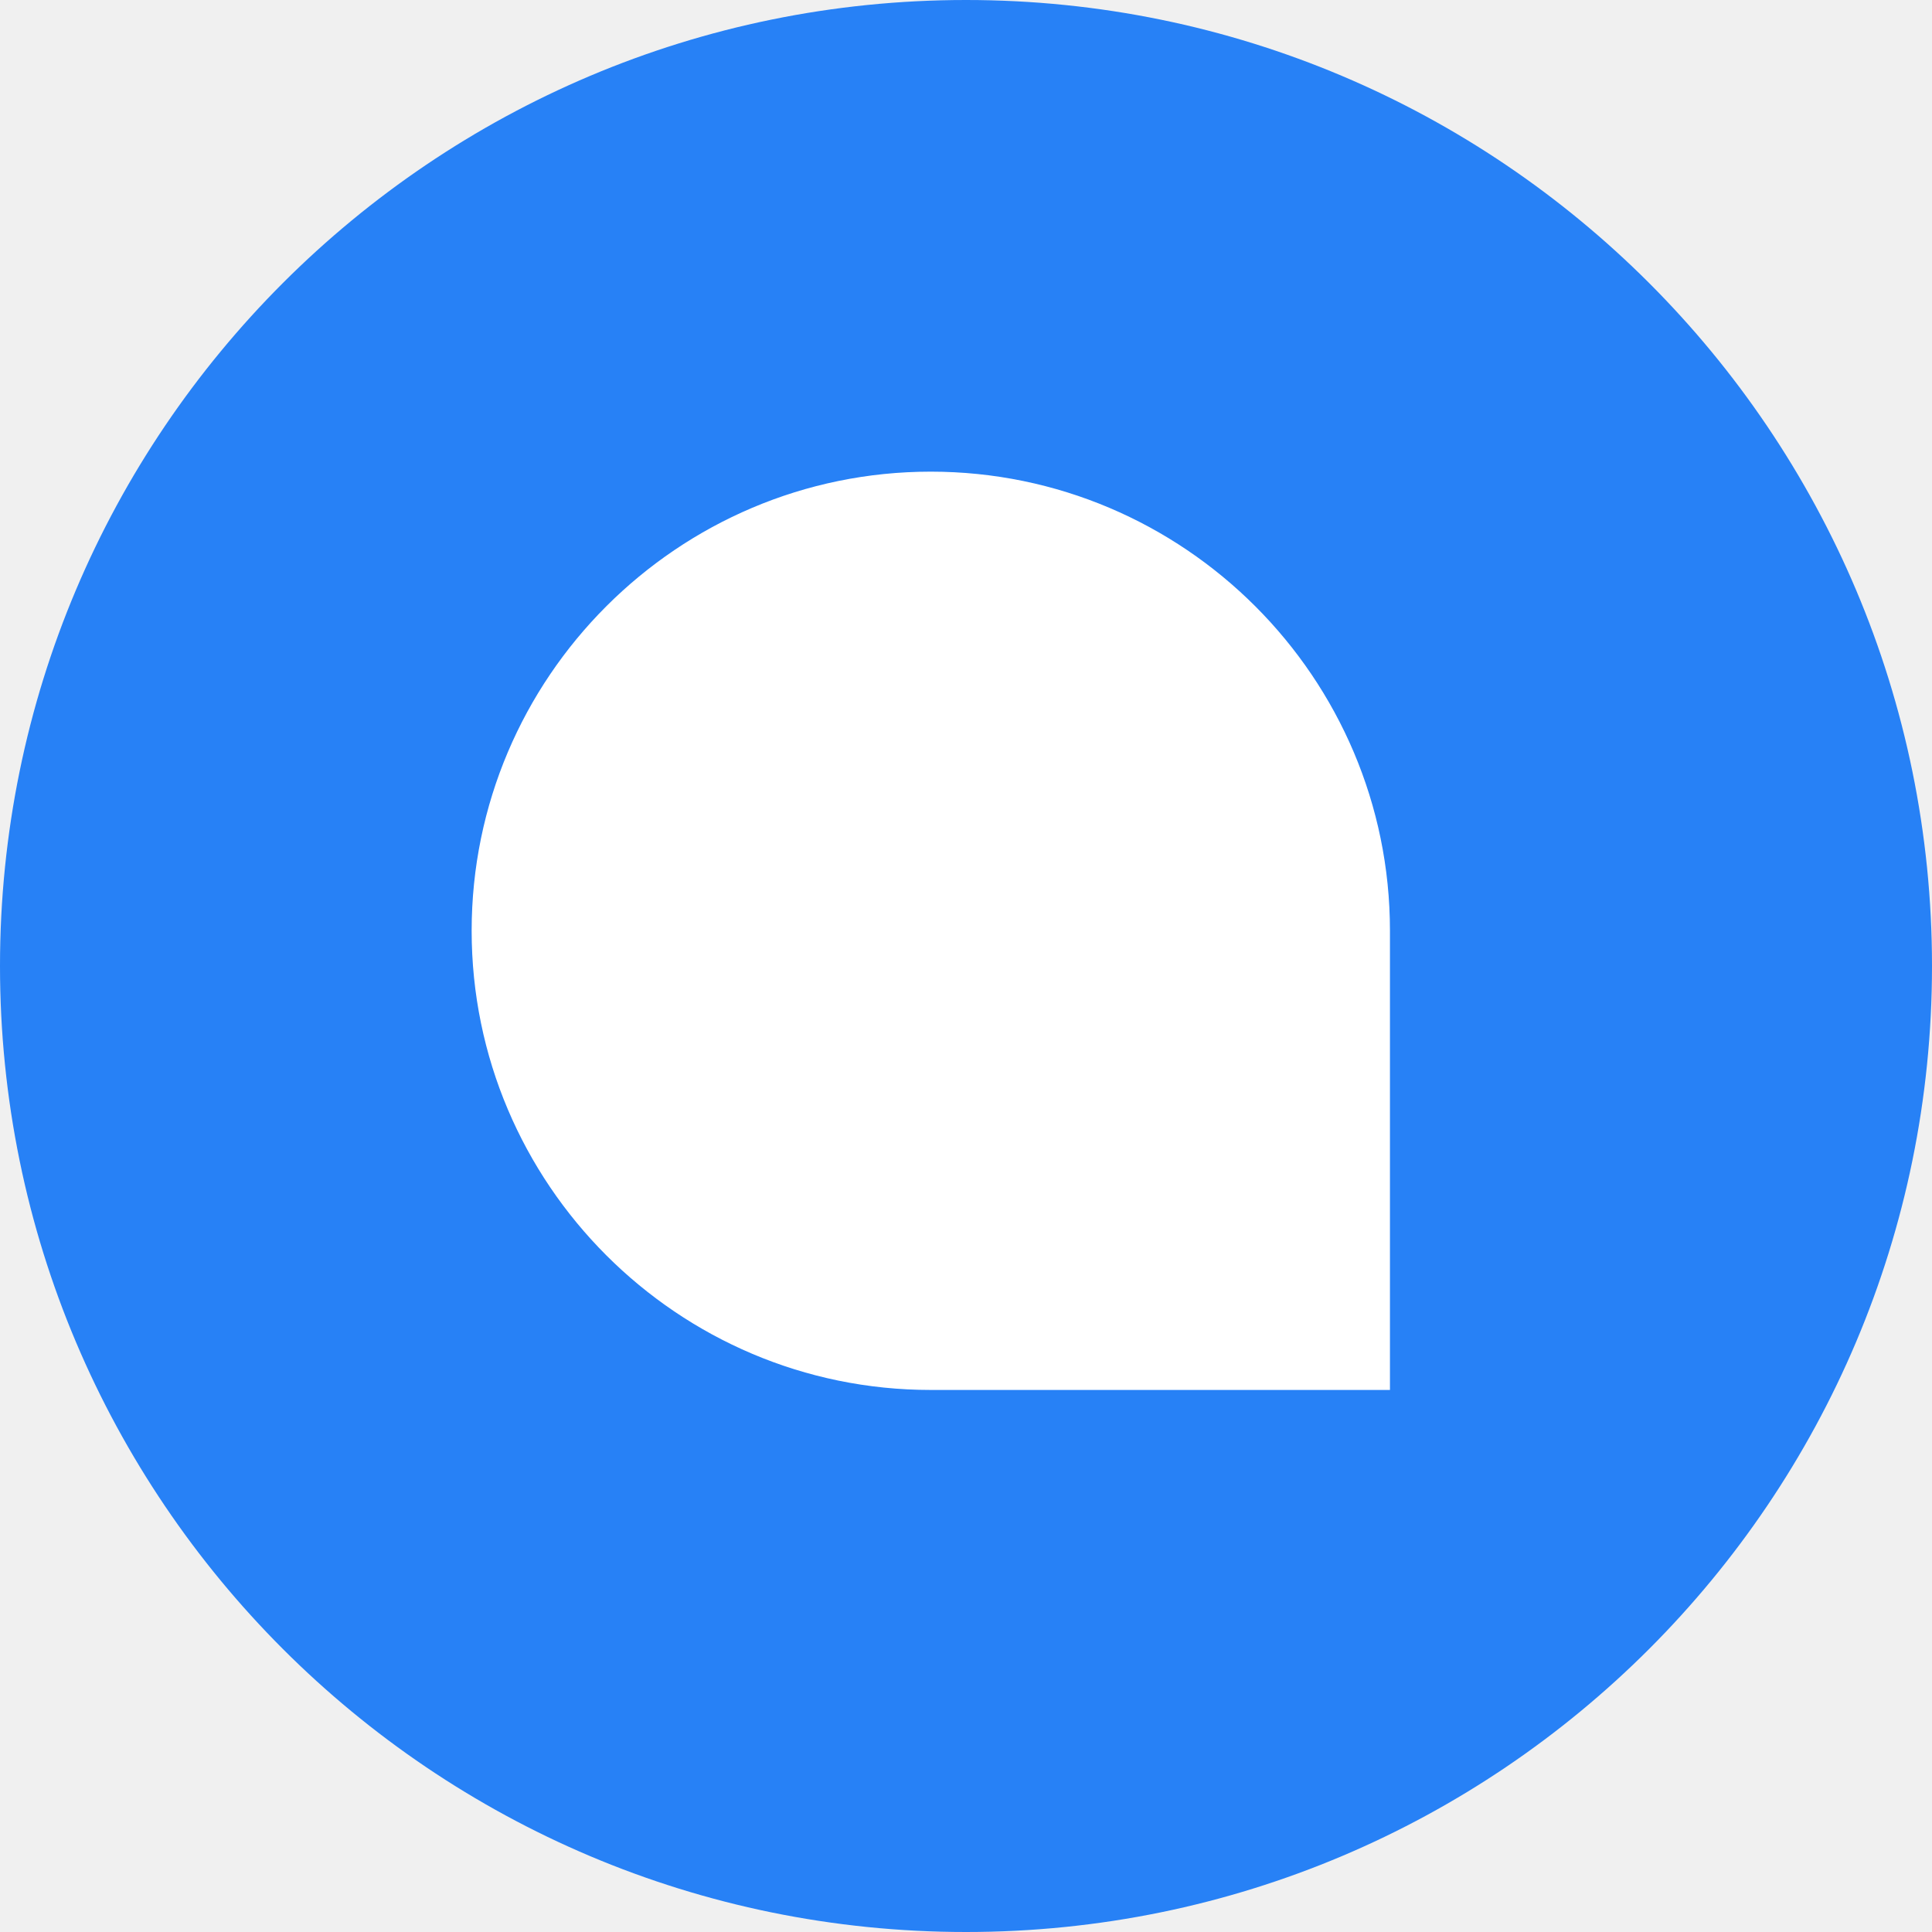
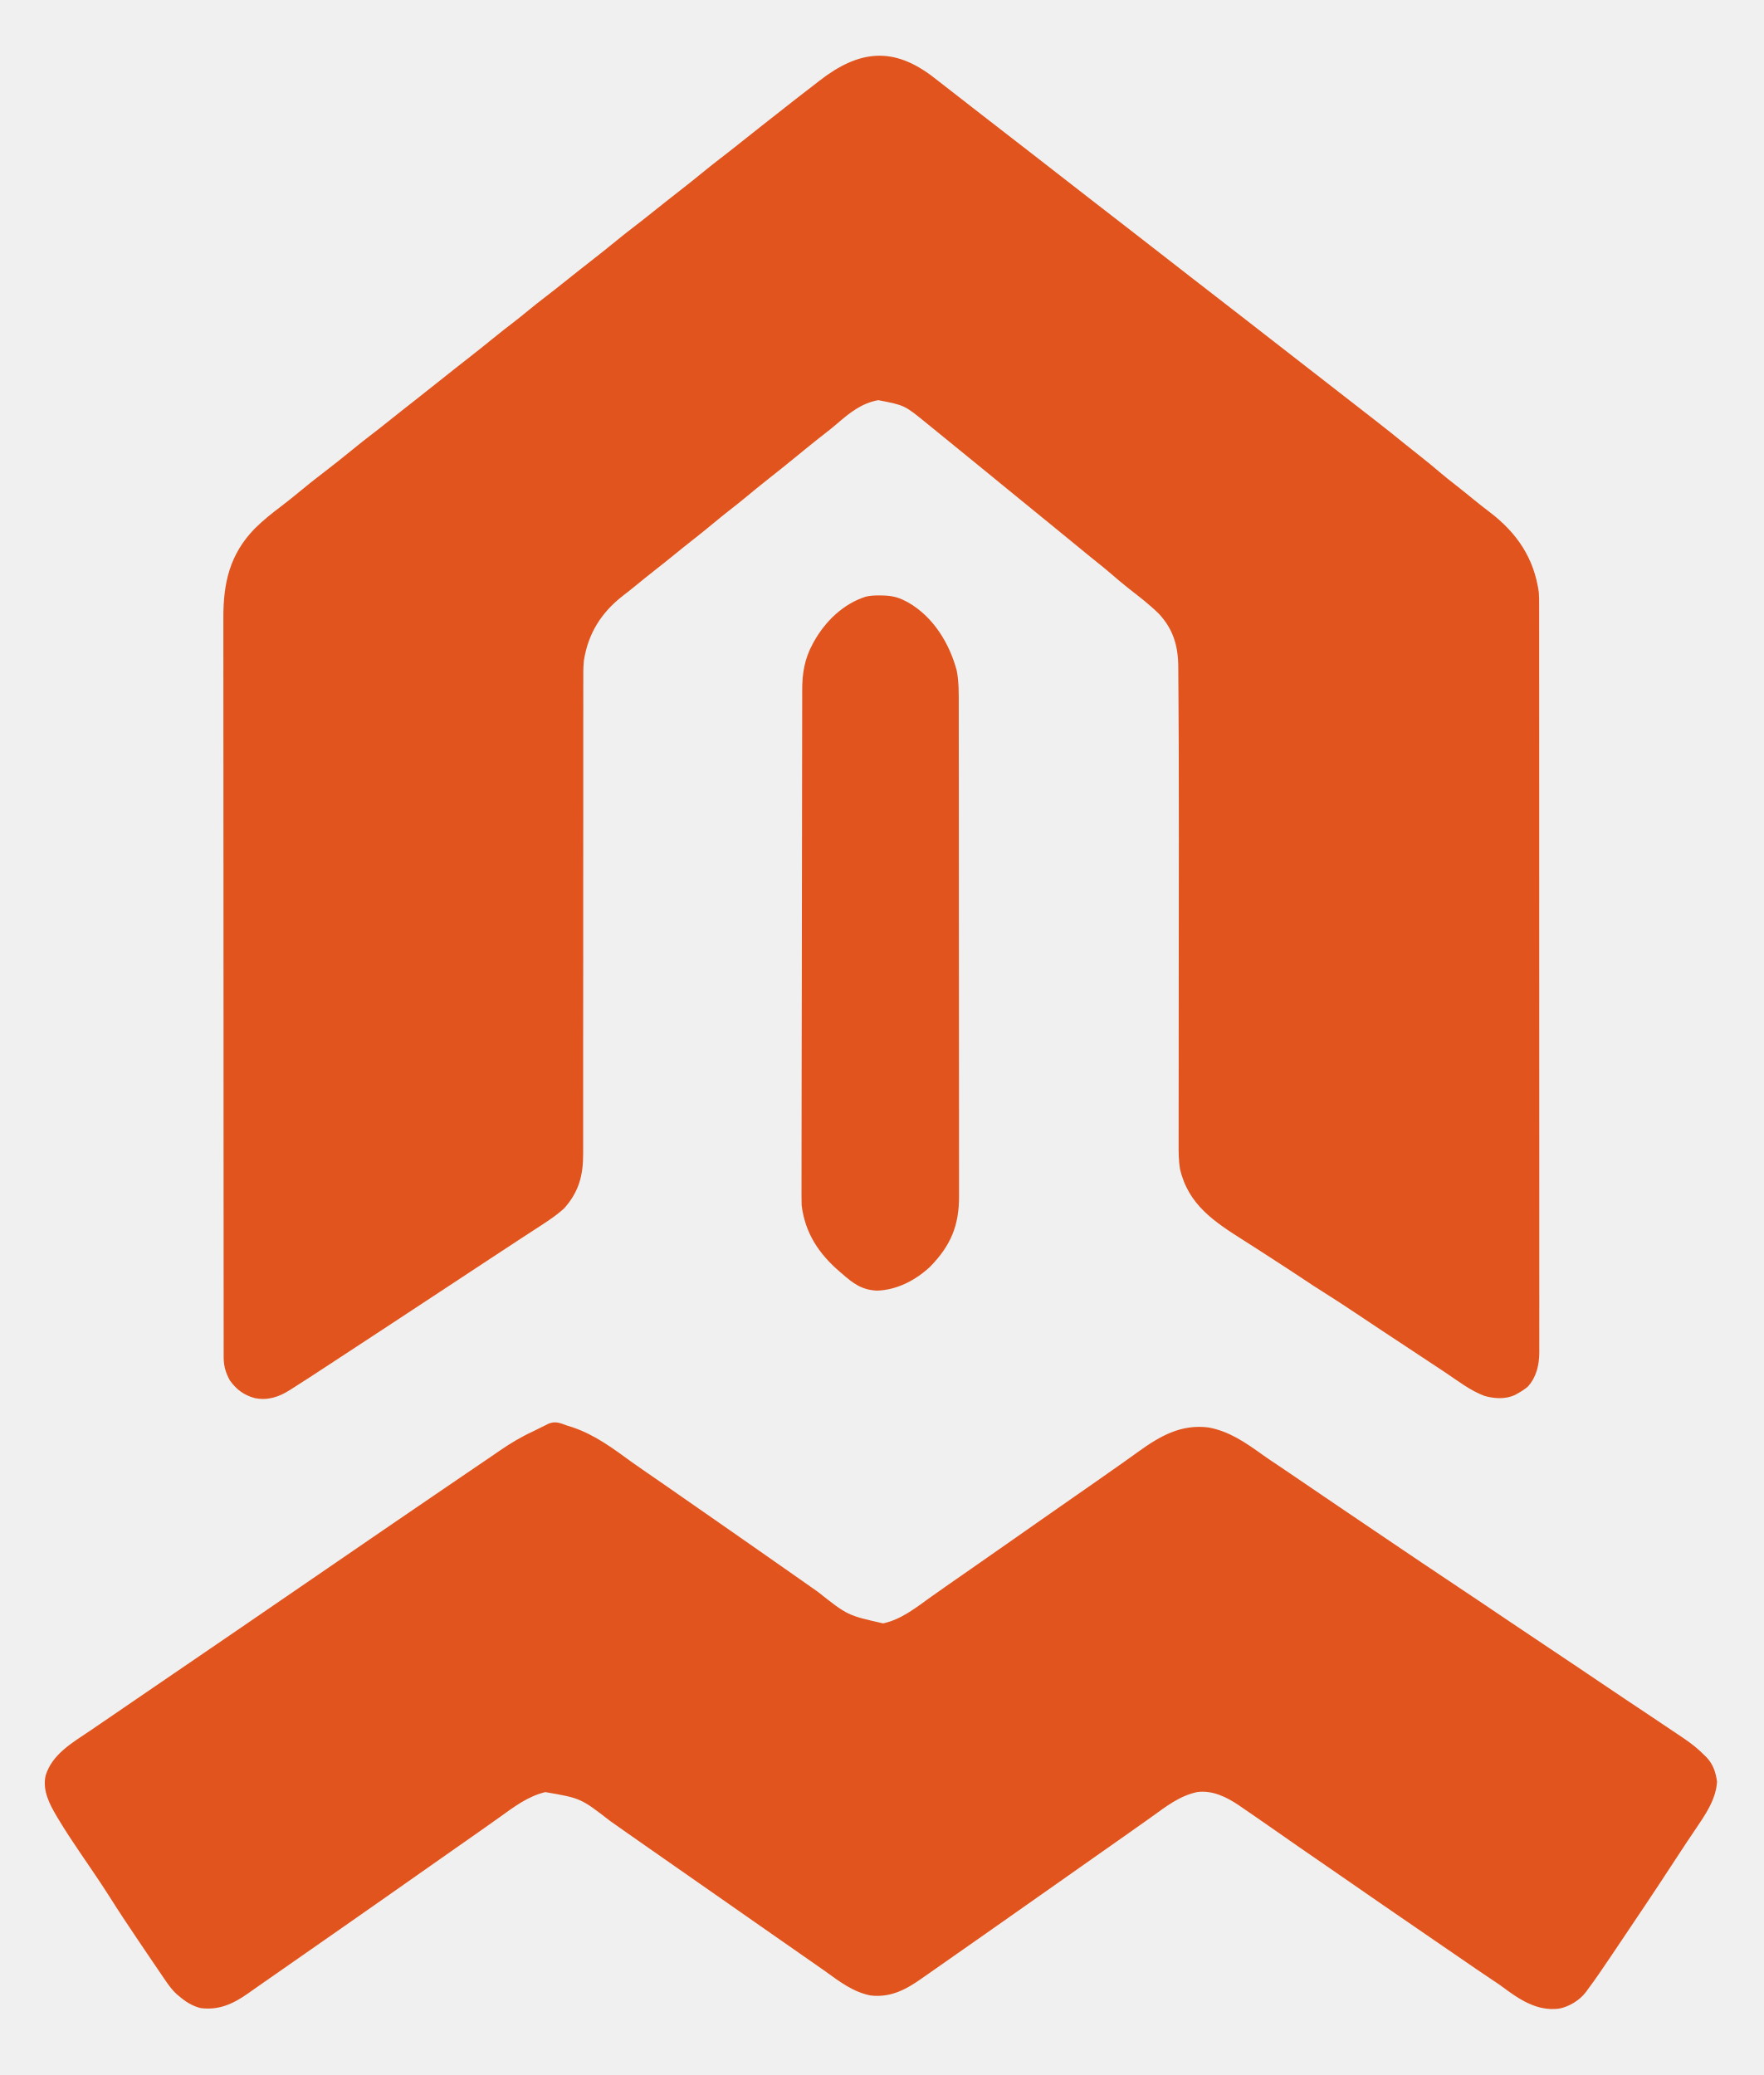
- <svg xmlns="http://www.w3.org/2000/svg" width="16" height="16" viewBox="0 0 16 16" fill="none">
-   <g clip-path="url(#woot-logo-clip-2342424e23u32098)">
-     <path d="M8 16C12.418 16 16 12.418 16 8C16 3.582 12.418 0 8 0C3.582 0 0 3.582 0 8C0 12.418 3.582 16 8 16Z" fill="#2781F6" />
-     <path d="M11.417 11.417H7.708C5.664 11.417 4 9.753 4 7.708C4 5.664 5.664 4 7.708 4C9.753 4 11.417 5.664 11.417 7.708V11.417Z" fill="white" stroke="white" stroke-width="0.188" />
-   </g>
-   <defs>
-     <clipPath id="woot-logo-clip-2342424e23u32098">
-       <rect width="16" height="16" fill="white" />
-     </clipPath>
-   </defs>
+ <svg xmlns="http://www.w3.org/2000/svg" version="1.1" width="1450" height="1706">
+   <path d="M0 0 C1.376 1.067 2.752 2.133 4.129 3.199 C7.976 6.182 11.816 9.174 15.653 12.169 C19.432 15.117 23.216 18.058 27 21 C31.56 24.546 36.119 28.092 40.676 31.641 C47.272 36.776 53.87 41.909 60.5 47 C67.916 52.695 75.292 58.441 82.669 64.186 C86.445 67.125 90.223 70.062 94 73 C95.5 74.167 97 75.333 98.5 76.5 C99.243 77.078 99.985 77.655 100.75 78.25 C107.5 83.5 107.5 83.5 109.751 85.251 C111.247 86.414 112.743 87.578 114.239 88.741 C118.052 91.707 121.865 94.673 125.676 97.641 C132.272 102.776 138.87 107.909 145.5 113 C152.916 118.695 160.292 124.441 167.669 130.186 C171.445 133.125 175.223 136.062 179 139 C180.5 140.167 182 141.333 183.5 142.5 C184.243 143.077 184.985 143.655 185.75 144.25 C192.5 149.5 192.5 149.5 194.751 151.251 C196.247 152.414 197.743 153.578 199.239 154.741 C203.052 157.707 206.865 160.673 210.676 163.641 C217.272 168.776 223.87 173.909 230.5 179 C237.916 184.695 245.292 190.441 252.669 196.186 C256.445 199.125 260.223 202.062 264 205 C265.5 206.167 267 207.333 268.5 208.5 C269.243 209.077 269.985 209.655 270.75 210.25 C301.125 233.875 301.125 233.875 331.5 257.5 C332.243 258.078 332.986 258.655 333.751 259.251 C335.248 260.415 336.745 261.579 338.241 262.743 C342.04 265.698 345.84 268.653 349.641 271.605 C354.096 275.067 358.549 278.532 363 282 C363.624 282.486 364.247 282.971 364.89 283.472 C372.342 289.282 379.713 295.183 387.033 301.16 C391.378 304.701 395.765 308.182 400.188 311.625 C405.273 315.588 410.214 319.689 415.113 323.88 C419.502 327.619 424.006 331.191 428.556 334.732 C433.8 338.82 438.949 343.016 444.095 347.225 C448.296 350.649 452.555 353.978 456.875 357.25 C479.169 374.342 493.069 394.99 497 423 C497.254 426.74 497.271 430.461 497.254 434.209 C497.258 435.287 497.261 436.365 497.264 437.476 C497.272 441.077 497.267 444.678 497.261 448.28 C497.264 450.893 497.268 453.505 497.272 456.118 C497.281 461.793 497.282 467.467 497.279 473.142 C497.273 481.58 497.28 490.019 497.288 498.457 C497.303 514.406 497.305 530.354 497.302 546.303 C497.301 558.617 497.302 570.932 497.307 583.247 C497.307 585.016 497.308 586.786 497.308 588.556 C497.309 591.223 497.31 593.89 497.311 596.557 C497.32 621.349 497.324 646.141 497.32 670.932 C497.32 671.867 497.319 672.801 497.319 673.764 C497.318 678.499 497.318 683.235 497.317 687.97 C497.317 688.911 497.316 689.851 497.316 690.82 C497.316 692.722 497.315 694.624 497.315 696.526 C497.31 726.127 497.318 755.727 497.336 785.328 C497.357 818.59 497.368 851.852 497.364 885.115 C497.363 888.661 497.363 892.207 497.363 895.753 C497.362 897.063 497.362 897.063 497.362 898.399 C497.361 911.581 497.368 924.763 497.378 937.944 C497.39 952.933 497.392 967.922 497.38 982.912 C497.373 991.299 497.375 999.686 497.388 1008.073 C497.397 1014.336 497.391 1020.598 497.378 1026.861 C497.376 1029.394 497.378 1031.928 497.386 1034.461 C497.396 1037.905 497.388 1041.348 497.375 1044.791 C497.382 1045.775 497.389 1046.758 497.397 1047.772 C497.316 1058.194 495.108 1068.073 488 1076 C485.176 1078.39 482.256 1080.254 479 1082 C478.06 1082.51 478.06 1082.51 477.102 1083.031 C469.348 1086.565 460.209 1085.928 452.188 1083.625 C440.621 1079.276 430.495 1071.341 420.293 1064.523 C410.386 1057.911 400.446 1051.351 390.495 1044.806 C375.942 1035.233 361.414 1025.625 346.938 1015.938 C337.741 1009.784 328.512 1003.705 319.125 997.845 C313.939 994.608 308.838 991.264 303.765 987.854 C296.04 982.669 288.225 977.623 280.417 972.565 C278.218 971.141 276.021 969.716 273.824 968.289 C272.487 967.422 271.15 966.555 269.812 965.688 C268.815 965.04 268.815 965.04 267.797 964.38 C263.481 961.587 259.148 958.823 254.805 956.074 C230.338 940.568 208.857 926.692 202 897 C200.874 889.965 200.865 883.044 200.886 875.93 C200.886 874.619 200.886 873.308 200.886 871.958 C200.886 868.332 200.892 864.706 200.899 861.08 C200.905 857.16 200.906 853.239 200.907 849.319 C200.91 842.512 200.916 835.704 200.925 828.897 C200.937 818.962 200.943 809.027 200.948 799.092 C200.955 782.85 200.966 766.608 200.979 750.365 C200.98 749.393 200.981 748.421 200.982 747.42 C200.99 738.61 200.997 729.801 201.005 720.991 C201.01 715.219 201.015 709.446 201.021 703.673 C201.021 702.726 201.022 701.778 201.023 700.802 C201.037 684.711 201.047 668.62 201.053 652.529 C201.057 643.552 201.063 634.575 201.075 625.598 C201.104 602.965 201.091 580.333 201.009 557.701 C201 554.902 200.991 552.103 200.982 549.304 C200.948 538.478 200.896 527.652 200.81 516.826 C200.773 512.105 200.741 507.384 200.726 502.663 C200.711 498.265 200.677 493.868 200.629 489.47 C200.615 487.863 200.607 486.256 200.606 484.649 C200.59 467.422 196.555 453.344 184.637 440.598 C177.085 433.158 168.673 426.696 160.311 420.202 C155.404 416.371 150.681 412.35 145.976 408.276 C141.867 404.725 137.682 401.291 133.422 397.922 C128.903 394.336 124.459 390.659 120 387 C118.167 385.5 116.334 384 114.5 382.5 C110.833 379.5 107.167 376.5 103.5 373.5 C102.586 372.752 101.672 372.005 100.73 371.234 C98.962 369.787 97.194 368.339 95.426 366.891 C89.961 362.414 84.484 357.953 79 353.5 C72.655 348.348 66.322 343.181 60 338 C58.167 336.5 56.333 335 54.5 333.5 C51.808 331.298 49.116 329.095 46.426 326.891 C40.265 321.844 34.087 316.818 27.904 311.798 C24.096 308.706 20.294 305.608 16.5 302.5 C9.349 296.647 2.188 290.807 -5 285 C-5.634 284.486 -6.269 283.971 -6.922 283.441 C-24.395 269.193 -24.395 269.193 -46 265 C-59.625 267.43 -69.446 275.299 -79.625 284.117 C-82.94 286.977 -86.356 289.689 -89.812 292.375 C-94.879 296.321 -99.896 300.32 -104.875 304.375 C-105.541 304.917 -106.207 305.46 -106.893 306.019 C-108.93 307.678 -110.965 309.339 -113 311 C-121.16 317.66 -129.335 324.289 -137.641 330.766 C-143.069 335.017 -148.374 339.411 -153.683 343.808 C-158.625 347.893 -163.632 351.879 -168.691 355.816 C-173.361 359.465 -177.936 363.22 -182.5 367 C-188.191 371.713 -193.933 376.345 -199.762 380.887 C-204.221 384.369 -208.617 387.922 -213 391.5 C-218.52 396.005 -224.084 400.443 -229.7 404.827 C-234.981 408.961 -240.18 413.193 -245.375 417.434 C-248.861 420.276 -252.365 423.08 -255.938 425.812 C-273.666 439.598 -284.472 456.705 -288 479 C-288.615 484.956 -288.537 490.928 -288.499 496.908 C-288.503 498.647 -288.508 500.385 -288.515 502.124 C-288.529 506.851 -288.519 511.578 -288.505 516.305 C-288.494 521.423 -288.506 526.54 -288.515 531.657 C-288.528 540.509 -288.527 549.361 -288.516 558.213 C-288.501 571.024 -288.511 583.835 -288.528 596.647 C-288.554 617.453 -288.565 638.26 -288.564 659.067 C-288.564 660.31 -288.564 661.553 -288.564 662.834 C-288.564 667.872 -288.563 672.91 -288.563 677.948 C-288.562 691.827 -288.563 705.706 -288.566 719.585 C-288.566 720.828 -288.567 722.072 -288.567 723.353 C-288.571 744.091 -288.588 764.83 -288.611 785.568 C-288.625 798.347 -288.628 811.126 -288.617 823.904 C-288.609 832.656 -288.613 841.409 -288.624 850.161 C-288.63 855.208 -288.631 860.254 -288.619 865.301 C-288.608 869.925 -288.611 874.549 -288.624 879.173 C-288.627 880.841 -288.624 882.509 -288.616 884.177 C-288.533 902.127 -292.04 915.759 -304.168 929.418 C-311.663 936.251 -320.386 941.67 -328.874 947.176 C-332.046 949.235 -335.212 951.304 -338.379 953.371 C-339.406 954.041 -339.406 954.041 -340.455 954.725 C-349.175 960.414 -357.868 966.146 -366.562 971.875 C-368.303 973.022 -370.044 974.168 -371.784 975.315 C-380.916 981.33 -390.046 987.348 -399.176 993.367 C-430.322 1013.9 -461.482 1034.413 -492.699 1054.839 C-494.873 1056.262 -497.046 1057.686 -499.219 1059.11 C-508.779 1065.375 -518.341 1071.639 -528 1077.75 C-528.925 1078.342 -528.925 1078.342 -529.868 1078.946 C-538.875 1084.593 -547.959 1087.647 -558.594 1085.469 C-567.546 1082.988 -573.561 1078.499 -579 1071 C-582.323 1064.995 -584.123 1059.217 -584.128 1052.325 C-584.131 1051.407 -584.134 1050.489 -584.137 1049.544 C-584.135 1048.543 -584.133 1047.541 -584.131 1046.51 C-584.133 1045.436 -584.136 1044.363 -584.138 1043.257 C-584.143 1039.635 -584.142 1036.014 -584.14 1032.393 C-584.143 1029.78 -584.146 1027.167 -584.149 1024.554 C-584.157 1018.11 -584.159 1011.666 -584.16 1005.222 C-584.161 997.505 -584.167 989.788 -584.174 982.07 C-584.19 963.415 -584.196 944.761 -584.201 926.106 C-584.203 917.28 -584.207 908.454 -584.211 899.628 C-584.223 869.414 -584.234 839.2 -584.238 808.985 C-584.238 807.088 -584.238 805.191 -584.238 803.295 C-584.238 801.393 -584.239 799.491 -584.239 797.59 C-584.239 793.775 -584.24 789.96 -584.24 786.146 C-584.24 785.2 -584.24 784.254 -584.241 783.279 C-584.244 752.619 -584.26 721.959 -584.283 691.298 C-584.308 658.88 -584.322 626.462 -584.323 594.044 C-584.323 590.484 -584.323 586.924 -584.324 583.364 C-584.324 582.487 -584.324 581.611 -584.324 580.708 C-584.325 566.61 -584.336 552.512 -584.35 538.415 C-584.365 524.239 -584.368 510.063 -584.36 495.887 C-584.356 487.47 -584.359 479.052 -584.375 470.635 C-584.385 465.005 -584.384 459.375 -584.374 453.745 C-584.368 450.542 -584.369 447.339 -584.38 444.136 C-584.473 415.327 -579.191 391.833 -558.664 370.66 C-551.838 363.844 -544.475 358.013 -536.792 352.206 C-531.505 348.197 -526.351 344.054 -521.25 339.812 C-515.314 334.88 -509.303 330.091 -503.164 325.414 C-494.634 318.906 -486.248 312.223 -477.938 305.438 C-473.156 301.533 -468.346 297.681 -463.438 293.938 C-458.763 290.371 -454.147 286.744 -449.562 283.062 C-441.844 276.864 -434.064 270.749 -426.271 264.646 C-419.654 259.462 -413.057 254.258 -406.5 249 C-398.241 242.378 -389.917 235.84 -381.574 229.324 C-375.309 224.425 -369.097 219.469 -362.938 214.438 C-357.151 209.712 -351.285 205.123 -345.344 200.594 C-341.501 197.638 -337.753 194.569 -334 191.5 C-329.198 187.574 -324.37 183.698 -319.438 179.938 C-314.763 176.371 -310.147 172.744 -305.562 169.062 C-300.707 165.163 -295.837 161.282 -290.938 157.438 C-290.362 156.986 -289.787 156.535 -289.195 156.07 C-286.324 153.818 -283.45 151.57 -280.574 149.324 C-274.309 144.425 -268.098 139.469 -261.938 134.438 C-257.156 130.533 -252.346 126.681 -247.438 122.938 C-242.763 119.371 -238.147 115.744 -233.562 112.062 C-228.707 108.163 -223.837 104.282 -218.938 100.438 C-218.362 99.986 -217.787 99.535 -217.195 99.07 C-214.324 96.818 -211.45 94.57 -208.574 92.324 C-202.309 87.425 -196.098 82.469 -189.938 77.438 C-185.156 73.533 -180.346 69.681 -175.438 65.938 C-170.763 62.371 -166.147 58.744 -161.562 55.062 C-154.988 49.783 -148.372 44.559 -141.734 39.359 C-139.405 37.534 -137.078 35.705 -134.752 33.877 C-133.003 32.502 -131.253 31.128 -129.504 29.754 C-127.156 27.909 -124.81 26.063 -122.465 24.215 C-115.322 18.589 -108.162 12.987 -100.927 7.479 C-98.707 5.775 -96.505 4.047 -94.301 2.32 C-61.792 -22.899 -33.488 -26.206 0 0 Z " fill="#E1541D" transform="translate(768,64)" />
+   <path d="M0 0 C1.574 0.497 3.15 0.991 4.727 1.48 C23.093 7.711 37.973 18.856 53.503 30.191 C56.715 32.518 59.971 34.77 63.25 37 C69.876 41.532 76.475 46.101 83.062 50.688 C84.037 51.366 85.012 52.045 86.017 52.744 C88.015 54.136 90.014 55.528 92.012 56.919 C96.84 60.281 101.67 63.641 106.5 67 C108.413 68.331 110.326 69.661 112.238 70.992 C116.11 73.686 119.983 76.378 123.855 79.07 C135.435 87.12 147 95.189 158.548 103.282 C162.698 106.19 166.849 109.095 171 112 C172.667 113.167 174.333 114.333 176 115.5 C176.825 116.078 177.65 116.655 178.5 117.25 C186 122.5 186 122.5 188.501 124.251 C190.163 125.414 191.825 126.577 193.487 127.739 C197.734 130.71 201.976 133.687 206.211 136.676 C230.754 156.112 230.754 156.112 259.973 162.691 C274.965 159.511 287.202 149.578 299.4 140.854 C303.519 137.917 307.666 135.022 311.812 132.125 C312.629 131.553 313.446 130.981 314.287 130.392 C321.656 125.234 329.041 120.1 336.426 114.966 C345.147 108.902 353.85 102.813 362.548 96.718 C367.533 93.225 372.521 89.735 377.507 86.245 C381.637 83.355 385.766 80.463 389.895 77.57 C398.752 71.364 407.62 65.173 416.5 59 C429.167 50.194 441.823 41.372 454.421 32.469 C455.801 31.494 457.182 30.521 458.563 29.549 C462.389 26.857 466.193 24.138 469.977 21.387 C487.584 8.678 504.974 -1.262 527.5 1.625 C544.557 4.724 558.12 14.223 571.926 24.102 C576.08 27.071 580.313 29.905 584.574 32.719 C589.08 35.705 593.536 38.764 598 41.812 C622.615 58.618 647.304 75.314 672 92 C672.841 92.569 673.683 93.137 674.55 93.723 C694.152 106.969 713.76 120.204 733.46 133.303 C746.443 141.938 759.369 150.658 772.29 159.384 C784.002 167.293 795.732 175.175 807.5 183 C820.995 191.973 834.433 201.027 847.862 210.099 C862.751 220.155 877.68 230.149 892.649 240.087 C900.546 245.334 908.421 250.614 916.262 255.945 C917.05 256.478 917.838 257.011 918.65 257.56 C924.573 261.603 929.953 265.881 935 271 C935.589 271.567 936.178 272.134 936.785 272.719 C942.166 278.324 944.517 285.259 945.5 292.875 C944.599 307.553 935.689 320.288 927.716 332.048 C925.698 335.025 923.696 338.014 921.691 341 C921.287 341.601 920.883 342.202 920.467 342.821 C916.924 348.096 913.454 353.416 910 358.75 C894.367 382.817 878.311 406.611 862.283 430.415 C861.026 432.284 859.769 434.152 858.512 436.021 C852.162 445.465 845.805 454.875 839 464 C838.582 464.583 838.165 465.167 837.734 465.768 C832.566 472.581 823.842 477.916 815.473 479.469 C797.251 481.718 782.608 471.631 768.614 461.183 C766.172 459.393 763.653 457.728 761.125 456.062 C756.529 453.027 751.973 449.939 747.438 446.812 C741.466 442.697 735.487 438.593 729.5 434.5 C721.642 429.127 713.794 423.739 705.952 418.343 C702.635 416.061 699.317 413.781 696 411.5 C694.667 410.583 693.333 409.667 692 408.75 C691.34 408.296 690.68 407.842 690 407.375 C688 406 686 404.625 684 403.25 C683.011 402.57 683.011 402.57 682.002 401.876 C680.663 400.956 679.324 400.035 677.985 399.114 C674.74 396.883 671.494 394.653 668.246 392.426 C660.371 387.024 652.523 381.584 644.688 376.125 C637.646 371.219 630.59 366.336 623.5 361.5 C616.559 356.764 609.646 351.989 602.75 347.188 C601.785 346.516 600.82 345.844 599.826 345.152 C594.97 341.77 590.117 338.383 585.27 334.988 C580.512 331.66 575.744 328.347 570.966 325.048 C568.931 323.643 566.897 322.234 564.866 320.823 C561.712 318.638 558.545 316.473 555.375 314.312 C554.428 313.653 553.482 312.994 552.506 312.314 C542.359 305.458 530.685 299.716 518.172 301.375 C504.017 304.339 492.658 313.108 481.189 321.419 C477.648 323.976 474.073 326.486 470.5 329 C469.079 330.002 467.659 331.005 466.238 332.008 C465.537 332.503 464.835 332.998 464.112 333.509 C462.026 334.982 459.941 336.456 457.855 337.93 C449.402 343.904 440.931 349.852 432.449 355.784 C424.282 361.498 416.139 367.246 408 373 C398.165 379.954 388.314 386.886 378.442 393.789 C373.119 397.512 367.805 401.25 362.5 405 C353.869 411.101 345.21 417.161 336.548 423.218 C333.196 425.563 329.844 427.909 326.492 430.255 C324.832 431.417 323.172 432.579 321.512 433.741 C317.279 436.702 313.049 439.668 308.824 442.641 C304.656 445.573 300.478 448.491 296.294 451.4 C294.818 452.429 293.346 453.463 291.878 454.502 C278.922 463.674 266.202 470.523 249.75 468.625 C235.35 465.856 224.079 457.148 212.46 448.761 C207.904 445.5 203.292 442.318 198.688 439.125 C191.449 434.097 184.217 429.059 177 424 C169.844 418.985 162.675 413.988 155.5 409 C144.169 401.123 132.862 393.211 121.562 385.291 C111.886 378.511 102.201 371.744 92.5 365 C82.803 358.259 73.123 351.495 63.452 344.718 C60.972 342.98 58.492 341.244 56.012 339.508 C54.771 338.639 54.771 338.639 53.505 337.753 C51.842 336.589 50.178 335.426 48.515 334.263 C44.253 331.283 39.998 328.294 35.754 325.289 C11.392 306.416 11.392 306.416 -17.711 301.41 C-32.172 304.87 -43.659 313.7 -55.513 322.216 C-59.16 324.832 -62.83 327.415 -66.5 330 C-67.889 330.982 -69.279 331.963 -70.668 332.945 C-79.611 339.258 -88.59 345.518 -97.562 351.791 C-106.219 357.845 -114.873 363.902 -123.5 370 C-132.131 376.101 -140.79 382.161 -149.452 388.218 C-152.804 390.562 -156.155 392.908 -159.506 395.254 C-162.008 397.005 -164.51 398.757 -167.012 400.508 C-170.307 402.814 -173.601 405.122 -176.895 407.43 C-186.727 414.319 -196.575 421.186 -206.433 428.039 C-212.63 432.347 -218.819 436.668 -225 441 C-235.123 448.09 -245.249 455.176 -255.416 462.204 C-257.721 463.806 -260.011 465.428 -262.297 467.059 C-274.222 475.464 -286.078 480.914 -301 479 C-308.02 477.26 -313.572 473.683 -319 469 C-319.549 468.545 -320.098 468.09 -320.664 467.621 C-324.734 463.927 -327.775 459.579 -330.844 455.051 C-331.318 454.356 -331.792 453.661 -332.281 452.945 C-333.857 450.632 -335.429 448.316 -337 446 C-338.118 444.356 -339.236 442.712 -340.354 441.067 C-343.974 435.739 -347.583 430.402 -351.188 425.062 C-352.152 423.634 -352.152 423.634 -353.136 422.177 C-360.821 410.789 -368.421 399.37 -375.736 387.74 C-380.034 380.956 -384.481 374.285 -388.984 367.637 C-389.934 366.234 -389.934 366.234 -390.903 364.802 C-394.077 360.12 -397.258 355.443 -400.449 350.773 C-406.416 342.013 -412.225 333.192 -417.691 324.109 C-418.182 323.295 -418.673 322.481 -419.179 321.643 C-425.262 311.395 -431.294 299.954 -428.469 287.695 C-423.025 270.123 -406.391 260.729 -392 251 C-390.124 249.72 -388.249 248.439 -386.375 247.156 C-382.644 244.605 -378.91 242.06 -375.172 239.52 C-370.771 236.528 -366.382 233.519 -362 230.5 C-354.797 225.539 -347.572 220.612 -340.344 215.688 C-334.391 211.632 -328.443 207.569 -322.5 203.5 C-315.672 198.825 -308.838 194.16 -302 189.5 C-292.773 183.211 -283.554 176.91 -274.34 170.602 C-271.946 168.963 -269.551 167.325 -267.156 165.688 C-259.116 160.19 -251.082 154.685 -243.058 149.164 C-237.068 145.043 -231.068 140.939 -225.066 136.836 C-220.039 133.398 -215.017 129.953 -210 126.5 C-203.364 121.933 -196.716 117.383 -190.066 112.836 C-185.039 109.398 -180.017 105.952 -175 102.5 C-166.814 96.867 -158.613 91.257 -150.41 85.648 C-148.054 84.037 -145.699 82.425 -143.344 80.812 C-132.167 73.161 -120.978 65.527 -109.785 57.898 C-107.054 56.037 -104.324 54.175 -101.594 52.312 C-97.033 49.202 -92.472 46.092 -87.91 42.983 C-85.903 41.616 -83.897 40.248 -81.891 38.88 C-75.56 34.565 -69.224 30.259 -62.881 25.96 C-60.24 24.163 -57.609 22.354 -54.98 20.539 C-46.293 14.581 -37.573 9.335 -27.994 4.937 C-25.903 3.954 -23.852 2.908 -21.797 1.852 C-20.407 1.17 -19.016 0.49 -17.625 -0.188 C-16.699 -0.68 -16.699 -0.68 -15.753 -1.183 C-9.923 -3.909 -5.791 -2.177 0 0 Z " fill="#E1541D" transform="translate(466,1172)" />
+   <path d="M0 0 C1.247 0.012 1.247 0.012 2.52 0.025 C9.185 0.208 14.683 1.288 20.625 4.438 C21.499 4.889 22.373 5.34 23.273 5.805 C43.833 17.646 57.044 39.212 63.082 61.645 C64.972 71.366 64.771 81.123 64.765 90.978 C64.768 92.774 64.771 94.57 64.774 96.366 C64.782 101.29 64.784 106.214 64.785 111.138 C64.787 116.453 64.794 121.768 64.801 127.083 C64.815 138.699 64.821 150.314 64.825 161.93 C64.828 169.186 64.832 176.442 64.837 183.698 C64.849 203.796 64.859 223.895 64.863 243.993 C64.863 245.922 64.863 245.922 64.863 247.889 C64.863 249.177 64.864 250.466 64.864 251.794 C64.864 254.405 64.865 257.016 64.865 259.627 C64.866 261.569 64.866 261.569 64.866 263.551 C64.87 284.538 64.887 305.525 64.911 326.512 C64.934 348.07 64.947 369.629 64.948 391.188 C64.949 403.288 64.955 415.387 64.973 427.487 C64.988 437.789 64.993 448.092 64.985 458.394 C64.981 463.647 64.982 468.901 64.996 474.154 C65.009 478.97 65.008 483.786 64.995 488.601 C64.994 490.337 64.997 492.072 65.005 493.808 C65.119 517.956 58.221 534.436 41.375 551.75 C29.566 562.865 14.175 570.991 -2.23 571.547 C-14.926 571.105 -22.216 565.499 -31.375 557.438 C-31.944 556.95 -32.514 556.463 -33.1 555.961 C-50.209 541.299 -61.541 524.278 -64.375 501.438 C-64.461 498.868 -64.505 496.327 -64.494 493.759 C-64.494 493.014 -64.495 492.269 -64.496 491.501 C-64.497 489.009 -64.49 486.516 -64.484 484.024 C-64.483 482.217 -64.483 480.41 -64.483 478.603 C-64.482 473.641 -64.474 468.678 -64.465 463.716 C-64.457 458.363 -64.454 453.009 -64.451 447.656 C-64.441 434.73 -64.421 421.805 -64.4 408.879 C-64.391 402.789 -64.382 396.7 -64.373 390.611 C-64.344 370.365 -64.312 350.119 -64.273 329.872 C-64.263 324.621 -64.253 319.369 -64.243 314.117 C-64.24 312.812 -64.238 311.507 -64.235 310.162 C-64.195 289.017 -64.172 267.871 -64.156 246.726 C-64.139 225.009 -64.107 203.292 -64.061 181.576 C-64.035 169.385 -64.016 157.195 -64.014 145.005 C-64.011 134.624 -63.996 124.243 -63.962 113.861 C-63.946 108.568 -63.935 103.274 -63.943 97.98 C-63.949 93.127 -63.937 88.274 -63.91 83.421 C-63.904 81.672 -63.904 79.923 -63.912 78.174 C-63.968 64.376 -62.079 52.184 -55.312 39.875 C-54.93 39.167 -54.547 38.46 -54.152 37.731 C-44.852 21.185 -30.073 6.847 -11.753 1.024 C-7.829 0.056 -4.027 -0.052 0 0 Z " fill="#E1541D" transform="translate(723.375,489.5625)" />
</svg>
